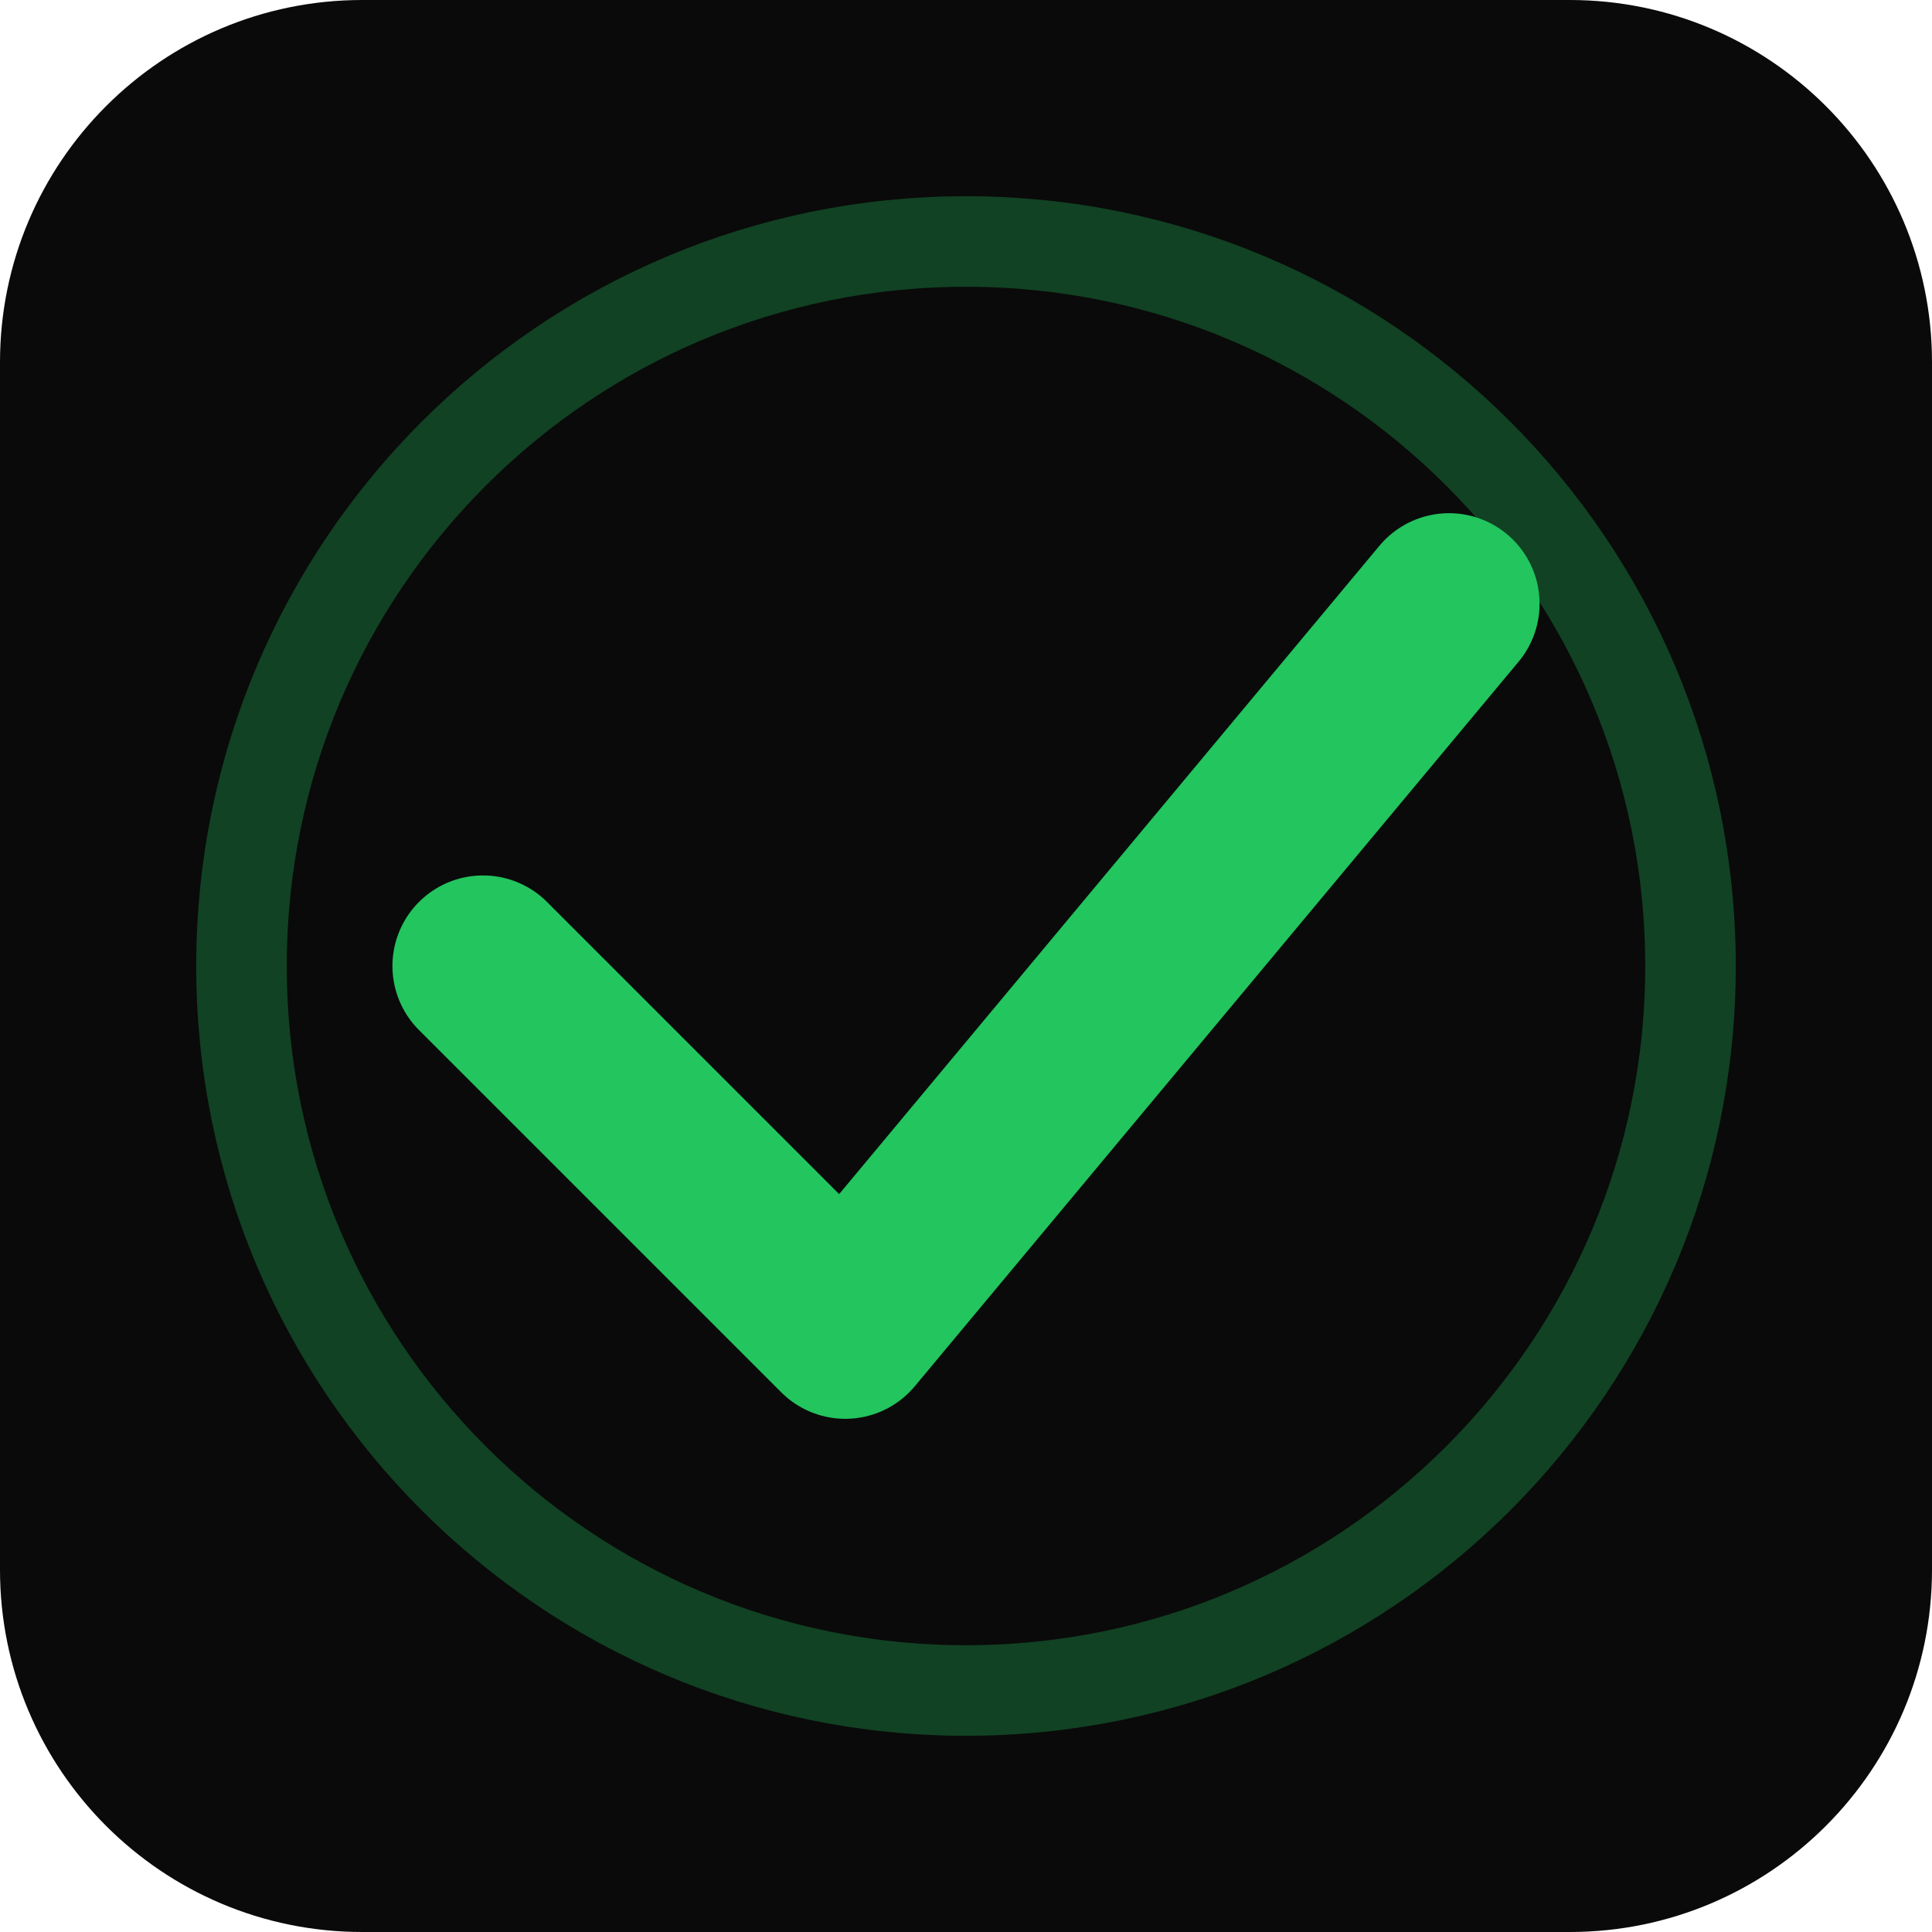
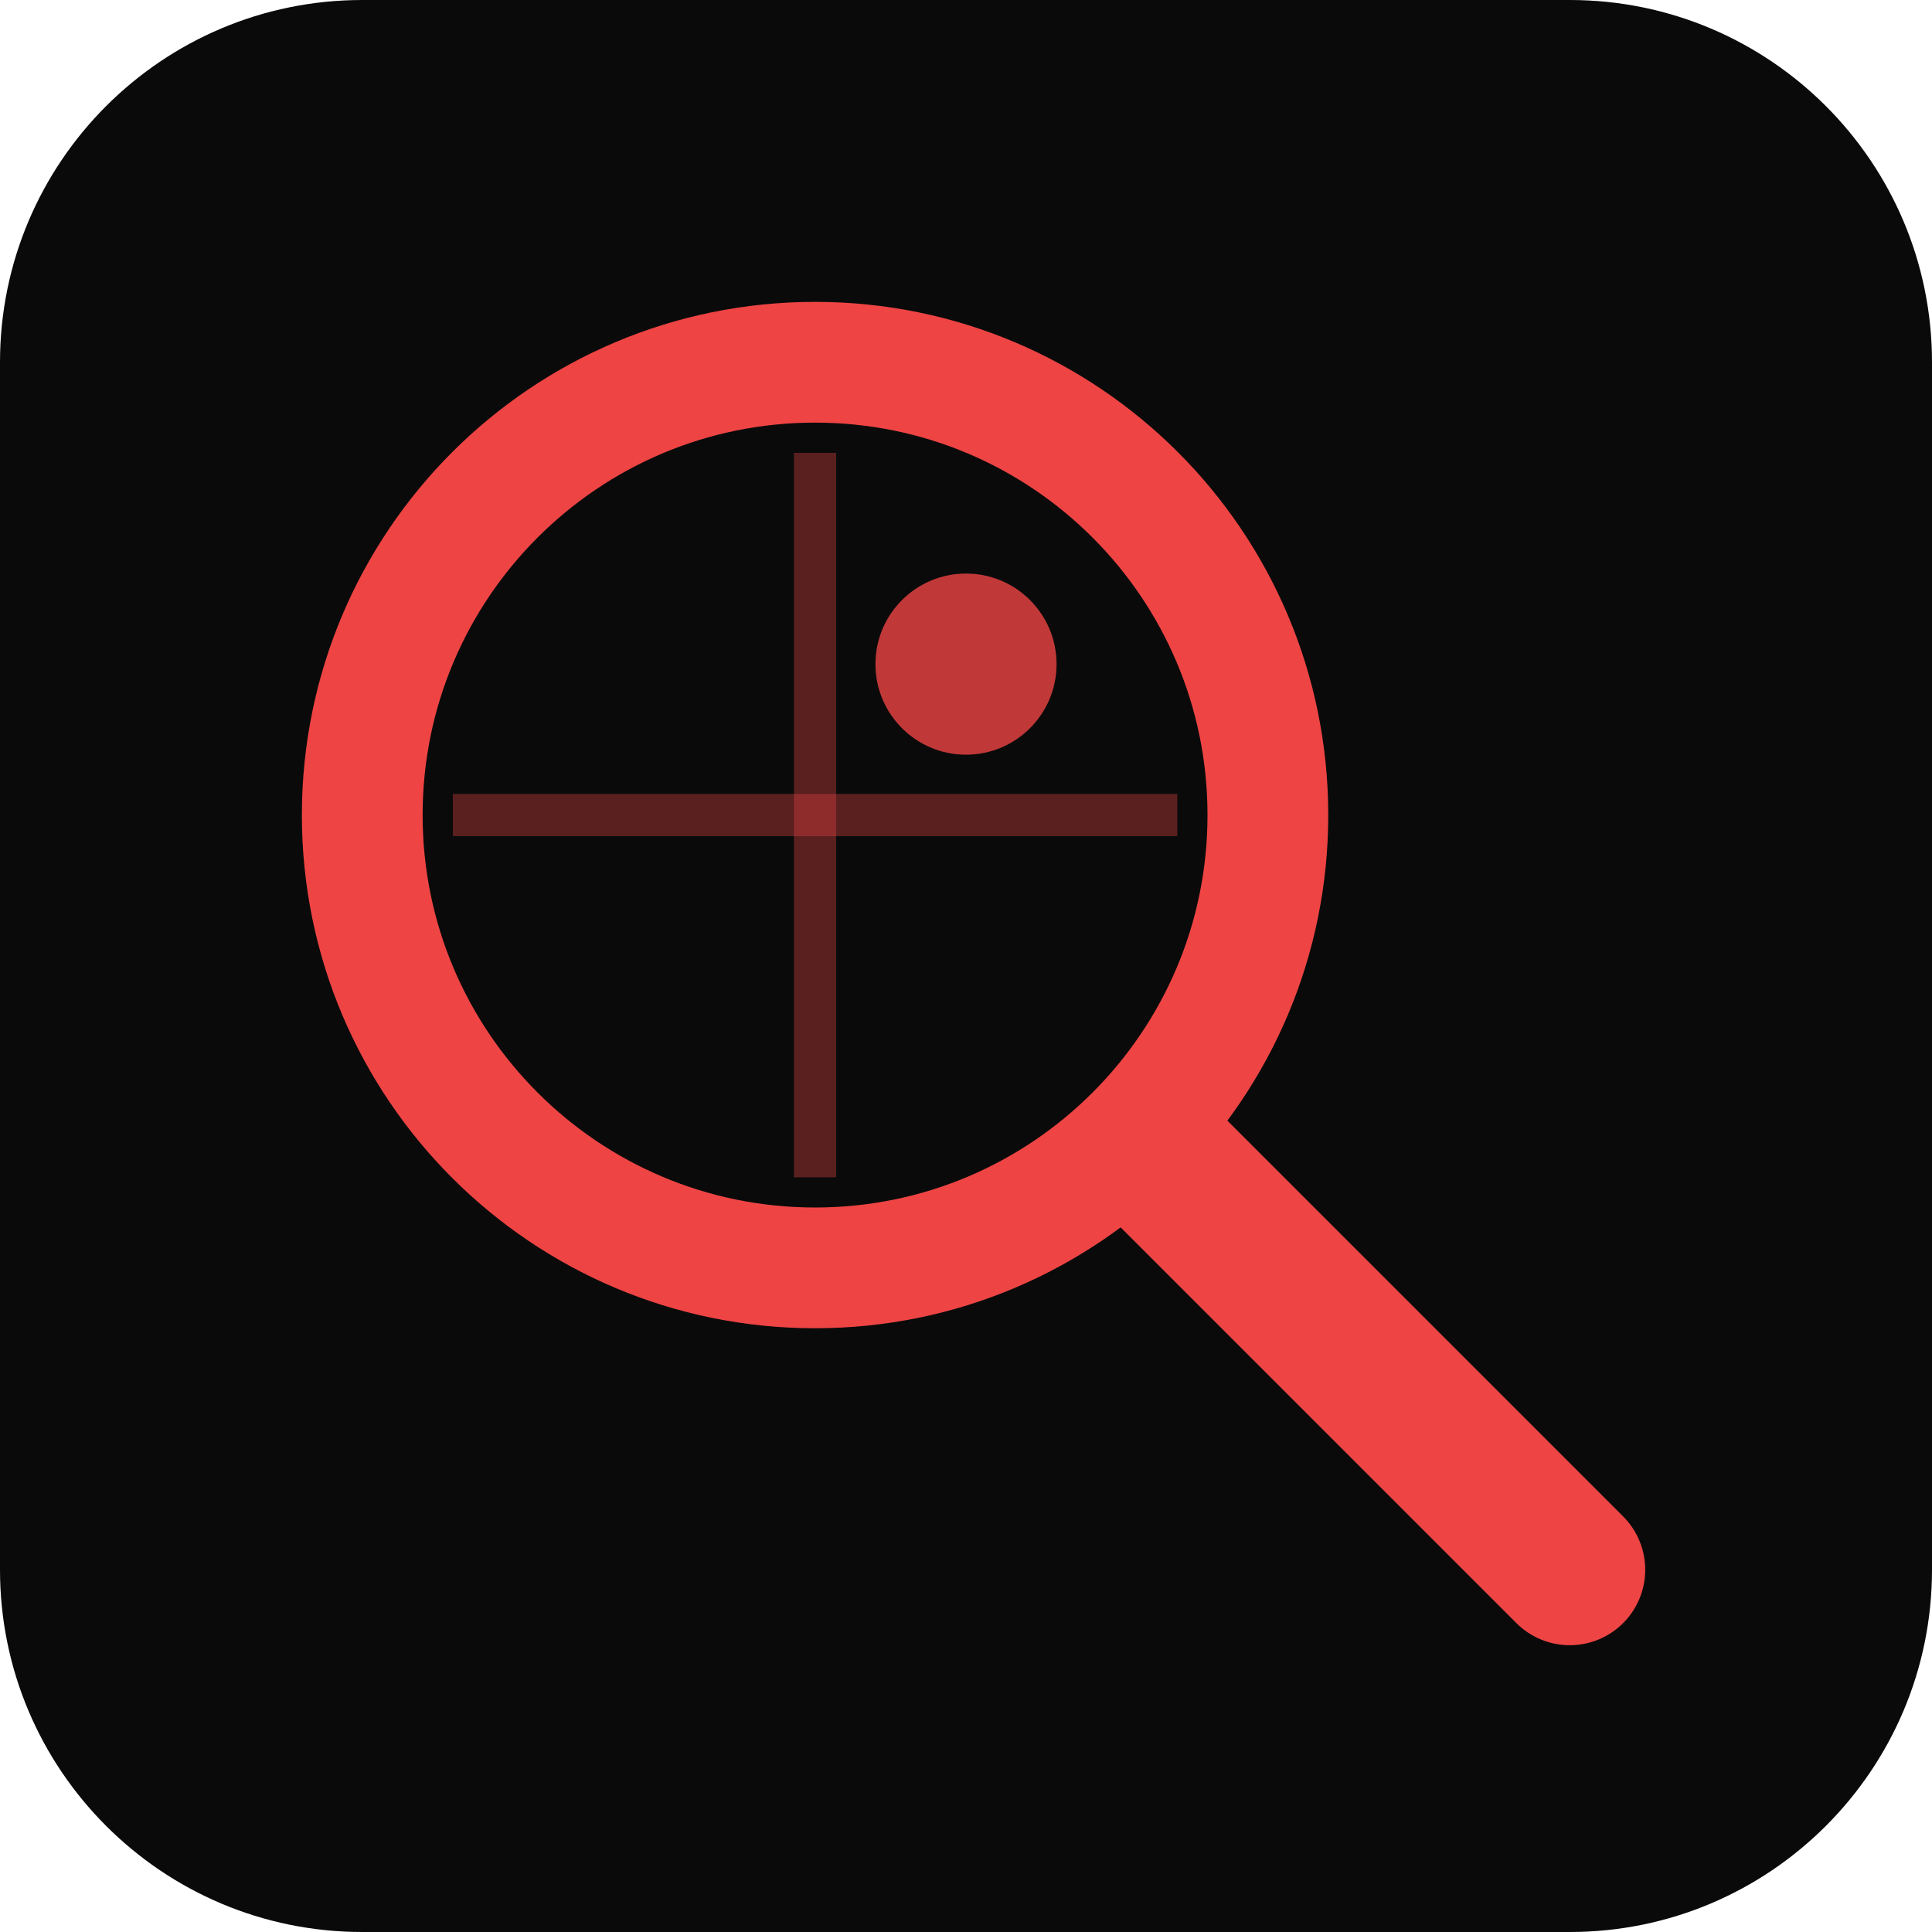
<svg xmlns="http://www.w3.org/2000/svg" viewBox="0 0 32 32">
  <rect width="32" height="32" rx="6" fill="#0a0a0a" />
-   <path d="M8 16 L14 22 L24 10" stroke="#22c55e" stroke-width="3" stroke-linecap="round" stroke-linejoin="round" fill="none" />
-   <circle cx="16" cy="16" r="12" stroke="#22c55e" stroke-width="1.5" fill="none" opacity="0.3" />
+   <circle cx="13.5" cy="13.5" r="7.5" stroke="#ef4444" stroke-width="2" fill="none" />
+   <line x1="13.5" y1="7.5" x2="13.5" y2="19.5" stroke="#ef4444" stroke-width="0.7" opacity="0.35" />
+   <line x1="7.5" y1="13.5" x2="19.5" y2="13.5" stroke="#ef4444" stroke-width="0.7" opacity="0.35" />
+   <line x1="19" y1="19" x2="26" y2="26" stroke="#ef4444" stroke-width="2.5" stroke-linecap="round" />
+   <circle cx="16" cy="11" r="1.5" fill="#ef4444" opacity="0.8" />
</svg>
